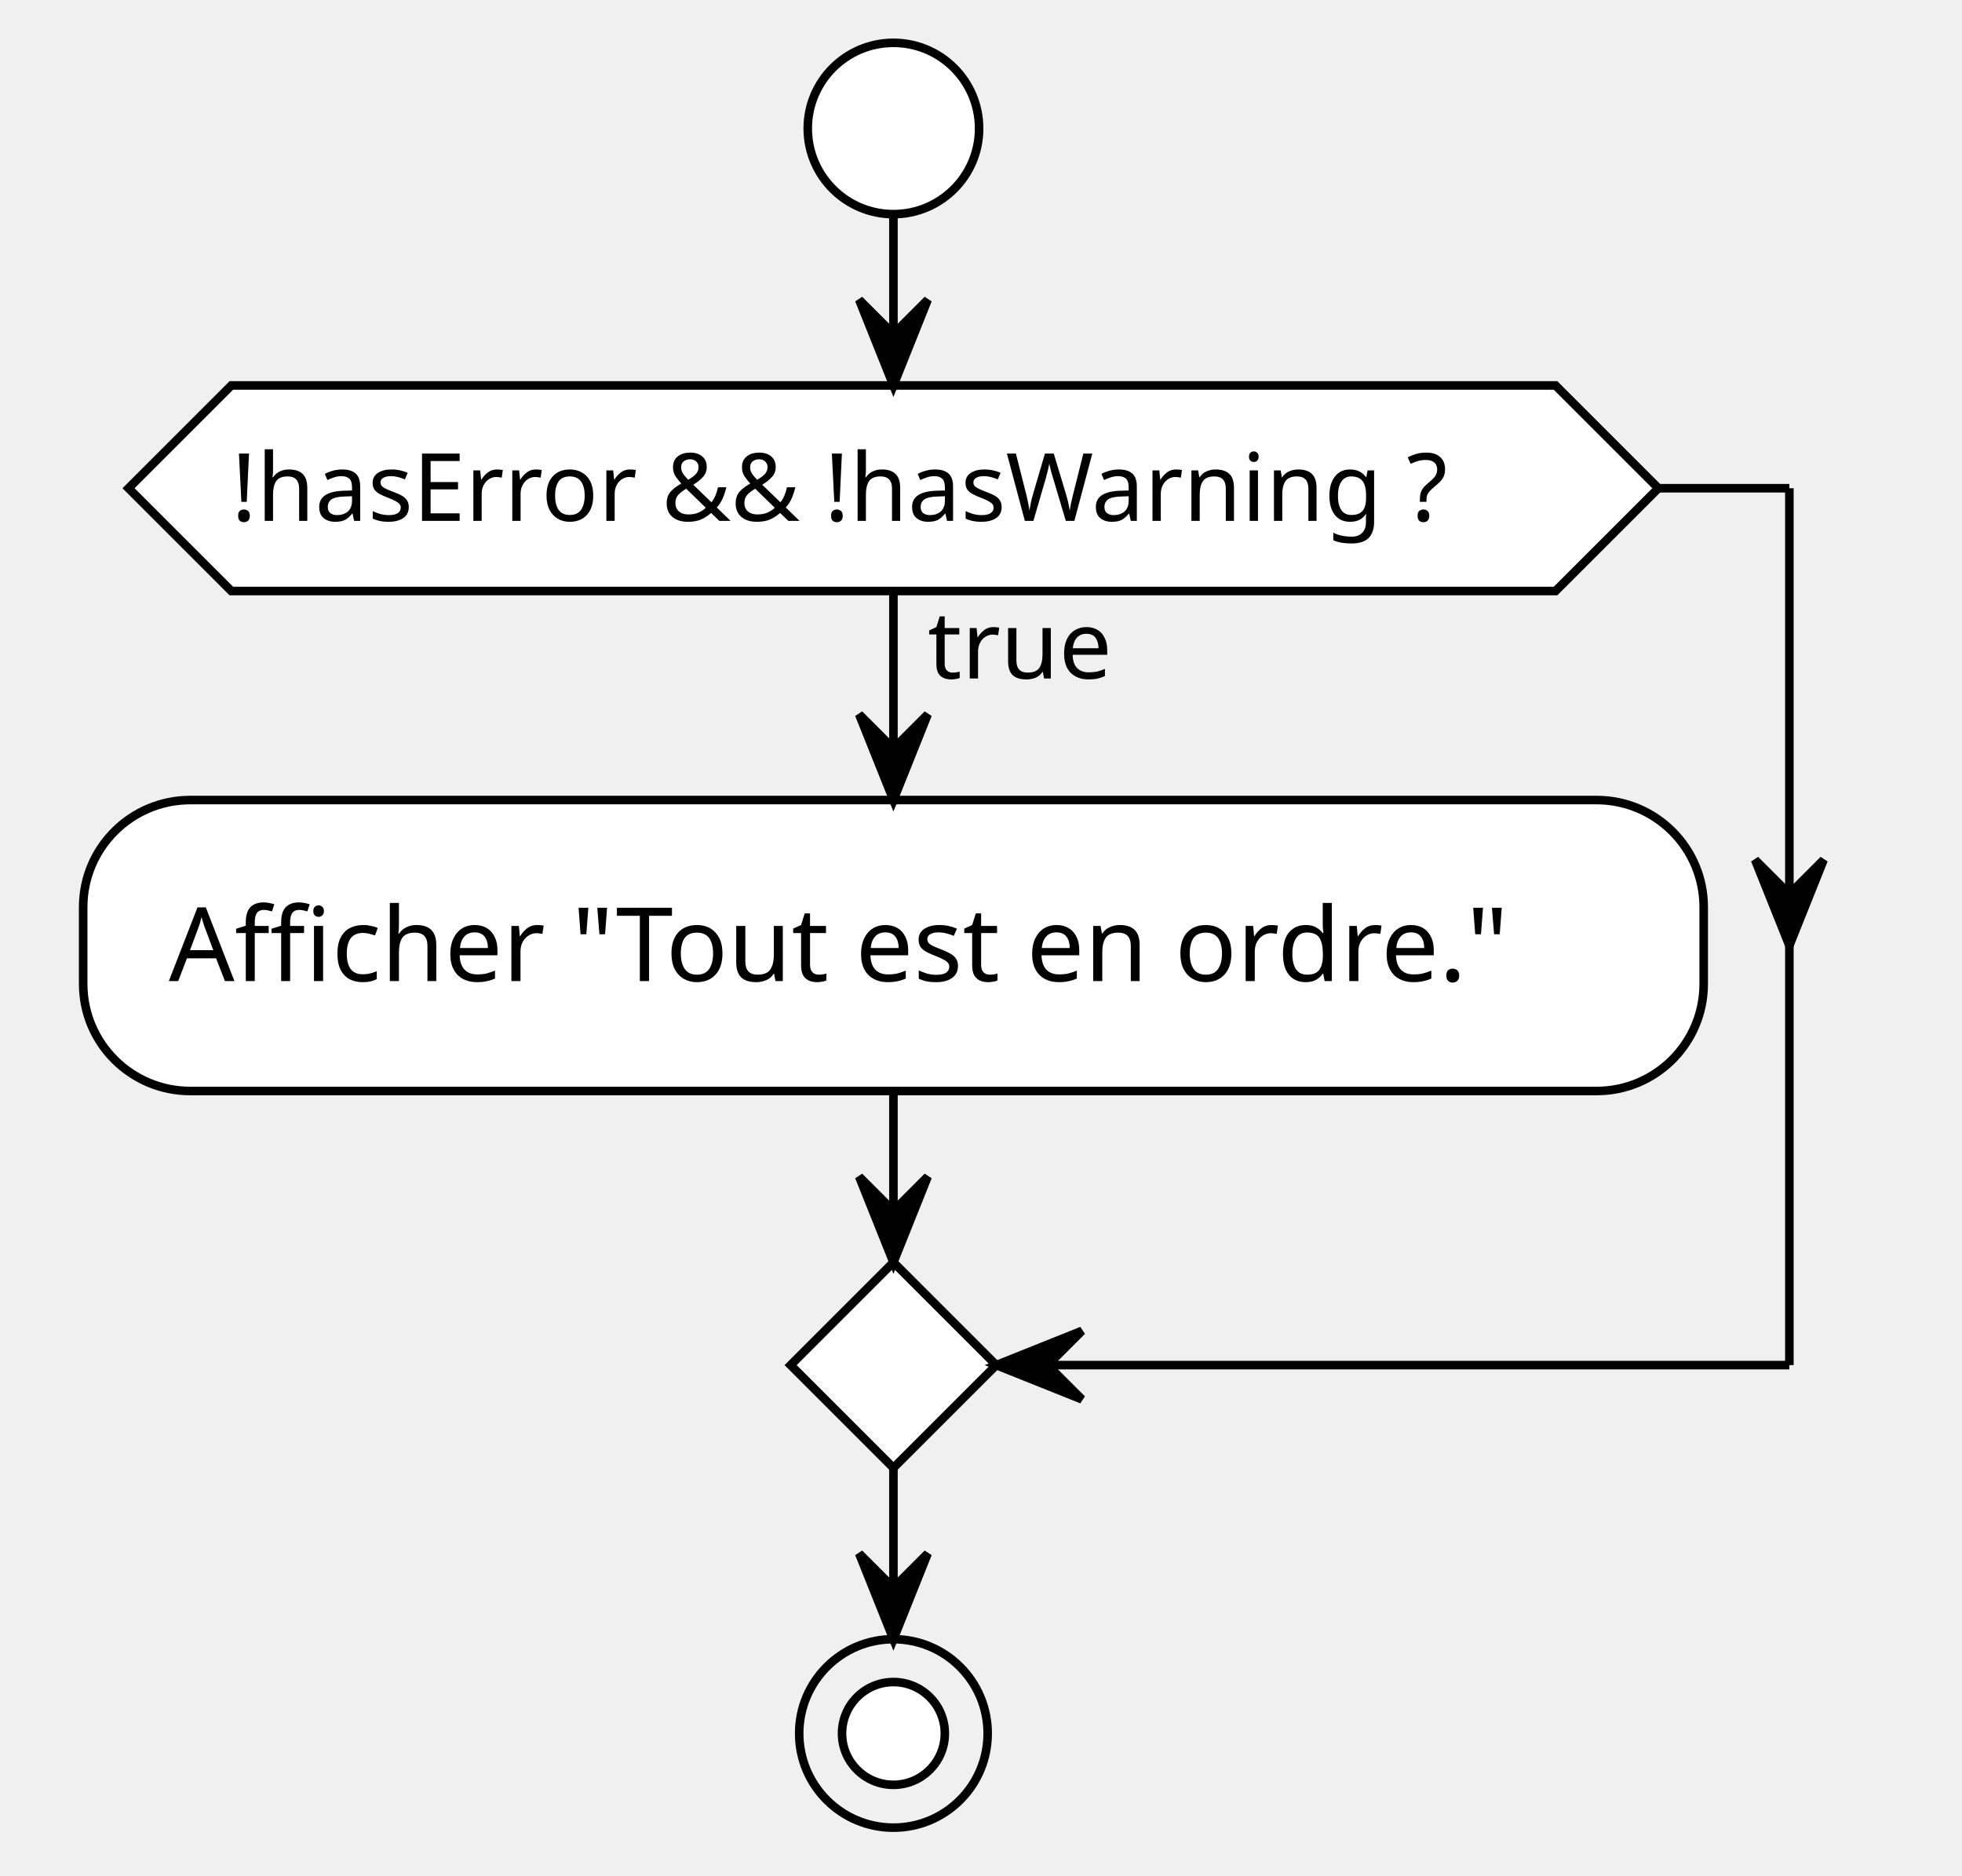
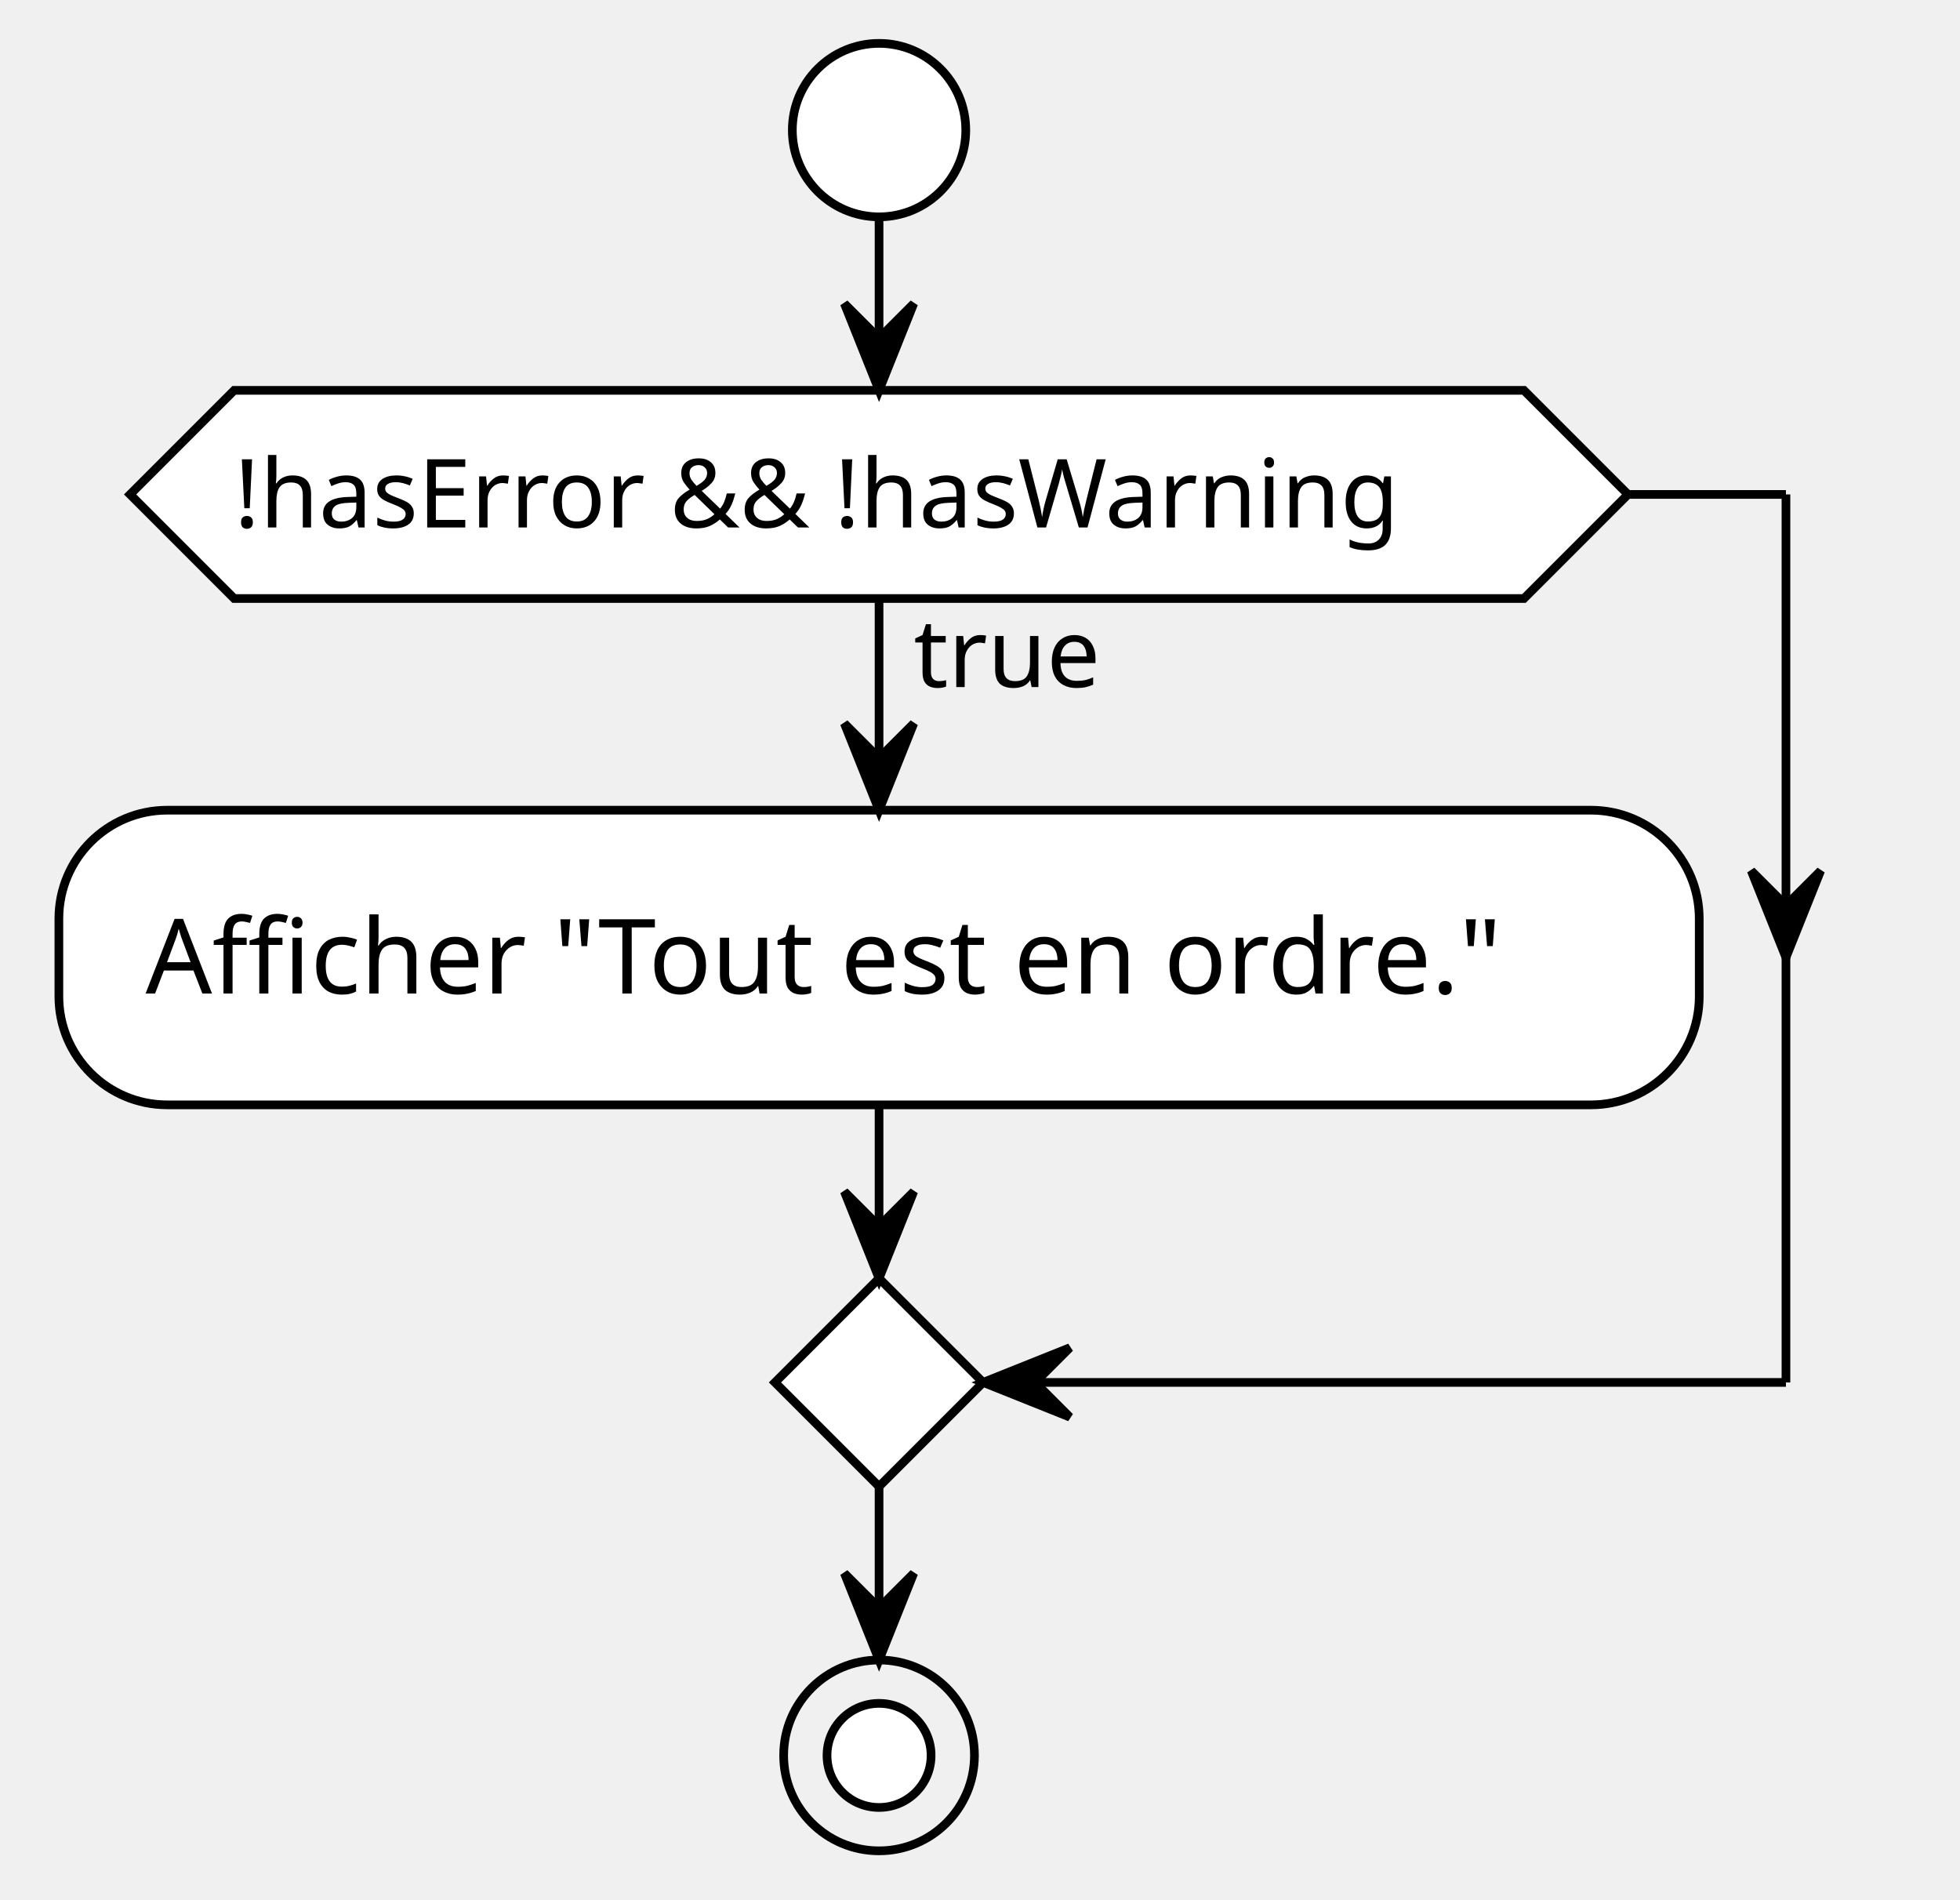
- <svg xmlns="http://www.w3.org/2000/svg" contentStyleType="text/css" data-diagram-type="ACTIVITY" height="219px" preserveAspectRatio="none" style="width:229px;height:219px;background:#FFFFFF;" version="1.1" viewBox="0 0 229 219" width="229px" zoomAndPan="magnify">
+ <svg xmlns="http://www.w3.org/2000/svg" contentStyleType="text/css" data-diagram-type="ACTIVITY" height="219px" preserveAspectRatio="none" style="width:226px;height:219px;background:#FFFFFF;" version="1.1" viewBox="0 0 226 219" width="226px" zoomAndPan="magnify">
  <defs />
  <g>
-     <ellipse cx="104.279" cy="15" fill="#FFFFFF" rx="10" ry="10" style="stroke:#000000;stroke-width:1;" />
-     <rect fill="#FFFFFF" height="33.969" rx="12.5" ry="12.5" style="stroke:#000000;stroke-width:1;" width="189.143" x="9.708" y="93.402" />
-     <text fill="#000000" font-family="Verdana" font-size="12" lengthAdjust="spacing" textLength="169.143" x="19.708" y="114.541">Afficher "Tout est en ordre."</text>
-     <polygon fill="#FFFFFF" points="27,45,181.559,45,193.559,57,181.559,69,27,69,15,57,27,45" style="stroke:#000000;stroke-width:1;" />
-     <text fill="#000000" font-family="Verdana" font-size="11" lengthAdjust="spacing" textLength="22.575" x="108.279" y="79.21">true</text>
-     <text fill="#000000" font-family="Verdana" font-size="11" lengthAdjust="spacing" textLength="154.559" x="27" y="60.808">!hasError &amp;&amp; !hasWarning ?</text>
-     <polygon fill="#FFFFFF" points="104.279,147.371,116.279,159.371,104.279,171.371,92.279,159.371,104.279,147.371" style="stroke:#000000;stroke-width:1;" />
-     <ellipse cx="104.279" cy="202.371" fill="none" rx="11" ry="11" style="stroke:#000000;stroke-width:1;" />
-     <ellipse cx="104.279" cy="202.371" fill="#FFFFFF" rx="6" ry="6" style="stroke:#000000;stroke-width:1;" />
-     <line style="stroke:#000000;stroke-width:1;" x1="104.279" x2="104.279" y1="69" y2="93.402" />
-     <polygon fill="#000000" points="100.279,83.402,104.279,93.402,108.279,83.402,104.279,87.402" style="stroke:#000000;stroke-width:1;" />
-     <line style="stroke:#000000;stroke-width:1;" x1="193.559" x2="208.851" y1="57" y2="57" />
-     <polygon fill="#000000" points="204.851,100.387,208.851,110.387,212.851,100.387,208.851,104.387" style="stroke:#000000;stroke-width:1;" />
-     <line style="stroke:#000000;stroke-width:1;" x1="208.851" x2="208.851" y1="57" y2="159.371" />
-     <line style="stroke:#000000;stroke-width:1;" x1="208.851" x2="116.279" y1="159.371" y2="159.371" />
-     <polygon fill="#000000" points="126.279,155.371,116.279,159.371,126.279,163.371,122.279,159.371" style="stroke:#000000;stroke-width:1;" />
-     <line style="stroke:#000000;stroke-width:1;" x1="104.279" x2="104.279" y1="127.371" y2="147.371" />
-     <polygon fill="#000000" points="100.279,137.371,104.279,147.371,108.279,137.371,104.279,141.371" style="stroke:#000000;stroke-width:1;" />
-     <line style="stroke:#000000;stroke-width:1;" x1="104.279" x2="104.279" y1="25" y2="45" />
-     <polygon fill="#000000" points="100.279,35,104.279,45,108.279,35,104.279,39" style="stroke:#000000;stroke-width:1;" />
-     <line style="stroke:#000000;stroke-width:1;" x1="104.279" x2="104.279" y1="171.371" y2="191.371" />
-     <polygon fill="#000000" points="100.279,181.371,104.279,191.371,108.279,181.371,104.279,185.371" style="stroke:#000000;stroke-width:1;" />
+     <ellipse cx="101.36" cy="15" fill="#FFFFFF" rx="10" ry="10" style="stroke:#000000;stroke-width:1;" />
+     <rect fill="#FFFFFF" height="33.969" rx="12.5" ry="12.5" style="stroke:#000000;stroke-width:1;" width="189.143" x="6.789" y="93.402" />
+     <text fill="#000000" font-family="Verdana" font-size="12" lengthAdjust="spacing" textLength="169.143" x="16.789" y="114.541">Afficher "Tout est en ordre."</text>
+     <polygon fill="#FFFFFF" points="27,45,175.72,45,187.72,57,175.72,69,27,69,15,57,27,45" style="stroke:#000000;stroke-width:1;" />
+     <text fill="#000000" font-family="Verdana" font-size="11" lengthAdjust="spacing" textLength="22.575" x="105.36" y="79.21">true</text>
+     <text fill="#000000" font-family="Verdana" font-size="11" lengthAdjust="spacing" textLength="145.224" x="27" y="60.808">!hasError &amp;&amp; !hasWarning</text>
+     <polygon fill="#FFFFFF" points="101.36,147.371,113.36,159.371,101.36,171.371,89.36,159.371,101.36,147.371" style="stroke:#000000;stroke-width:1;" />
+     <ellipse cx="101.36" cy="202.371" fill="none" rx="11" ry="11" style="stroke:#000000;stroke-width:1;" />
+     <ellipse cx="101.36" cy="202.371" fill="#FFFFFF" rx="6" ry="6" style="stroke:#000000;stroke-width:1;" />
+     <line style="stroke:#000000;stroke-width:1;" x1="101.36" x2="101.36" y1="69" y2="93.402" />
+     <polygon fill="#000000" points="97.36,83.402,101.36,93.402,105.36,83.402,101.36,87.402" style="stroke:#000000;stroke-width:1;" />
+     <line style="stroke:#000000;stroke-width:1;" x1="187.72" x2="205.931" y1="57" y2="57" />
+     <polygon fill="#000000" points="201.931,100.387,205.931,110.387,209.931,100.387,205.931,104.387" style="stroke:#000000;stroke-width:1;" />
+     <line style="stroke:#000000;stroke-width:1;" x1="205.931" x2="205.931" y1="57" y2="159.371" />
+     <line style="stroke:#000000;stroke-width:1;" x1="205.931" x2="113.36" y1="159.371" y2="159.371" />
+     <polygon fill="#000000" points="123.36,155.371,113.36,159.371,123.36,163.371,119.36,159.371" style="stroke:#000000;stroke-width:1;" />
+     <line style="stroke:#000000;stroke-width:1;" x1="101.36" x2="101.36" y1="127.371" y2="147.371" />
+     <polygon fill="#000000" points="97.36,137.371,101.36,147.371,105.36,137.371,101.36,141.371" style="stroke:#000000;stroke-width:1;" />
+     <line style="stroke:#000000;stroke-width:1;" x1="101.36" x2="101.36" y1="25" y2="45" />
+     <polygon fill="#000000" points="97.36,35,101.36,45,105.36,35,101.36,39" style="stroke:#000000;stroke-width:1;" />
+     <line style="stroke:#000000;stroke-width:1;" x1="101.36" x2="101.36" y1="171.371" y2="191.371" />
+     <polygon fill="#000000" points="97.36,181.371,101.36,191.371,105.36,181.371,101.36,185.371" style="stroke:#000000;stroke-width:1;" />
  </g>
</svg>
